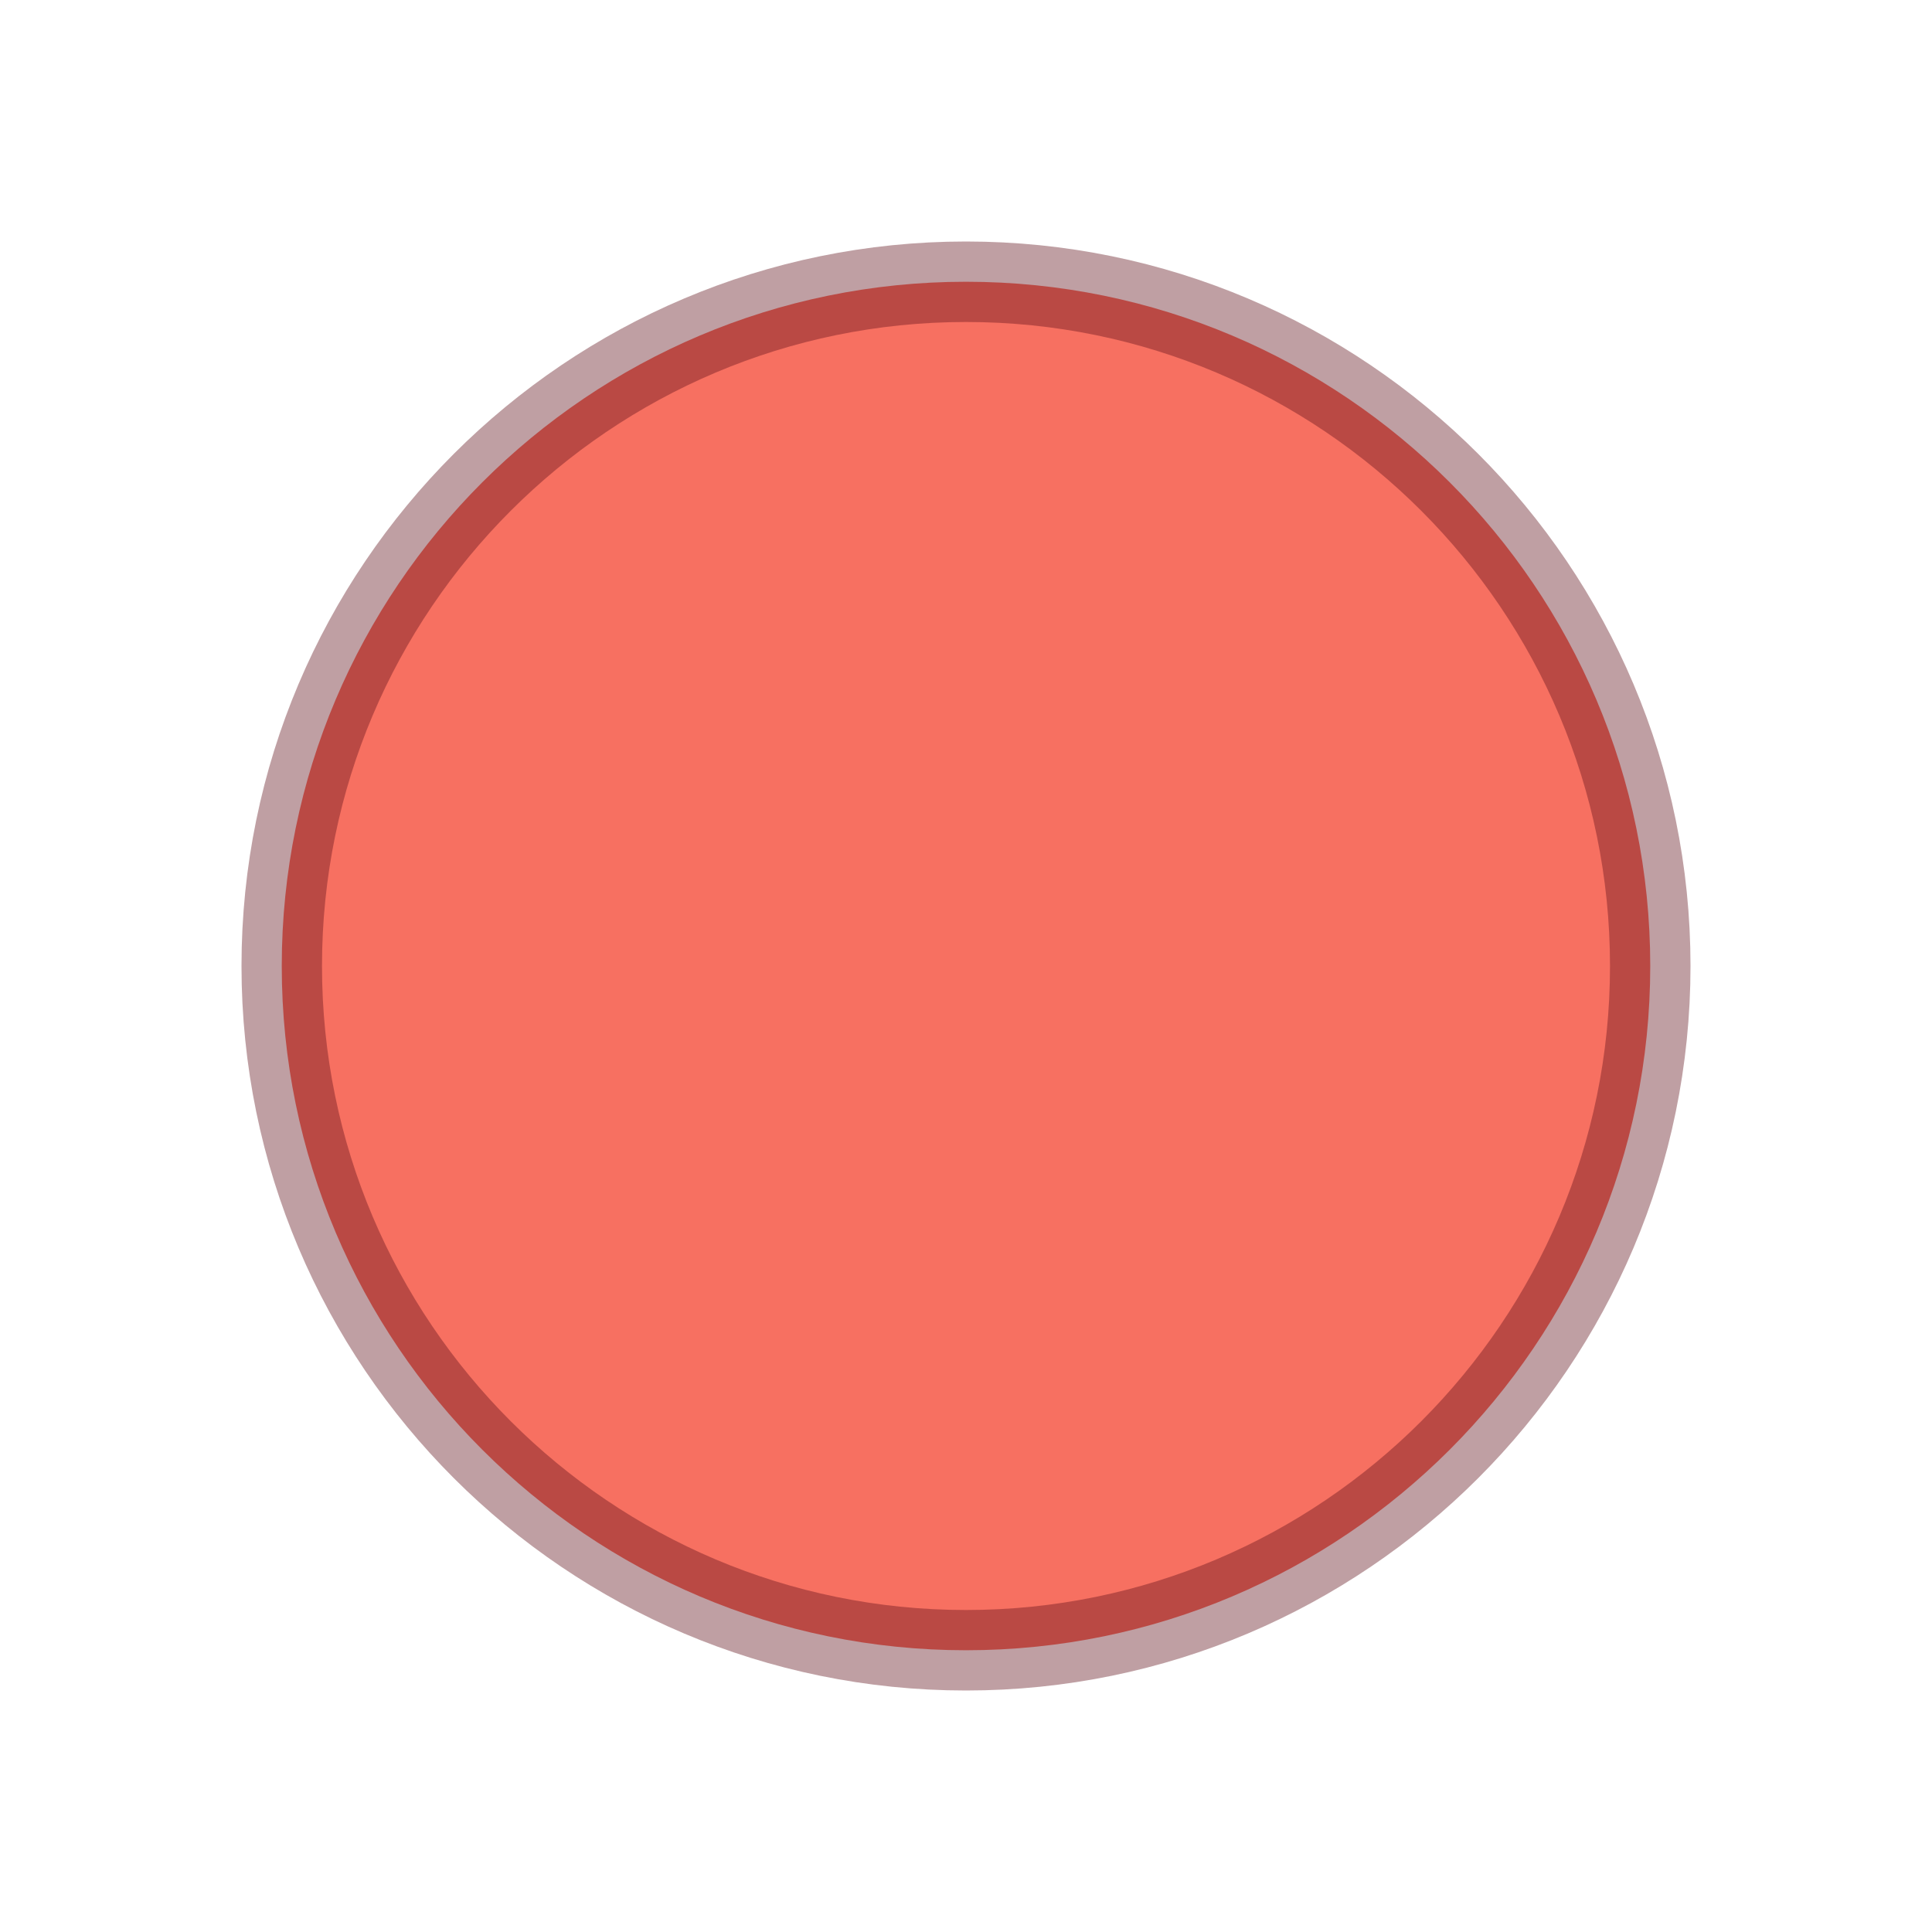
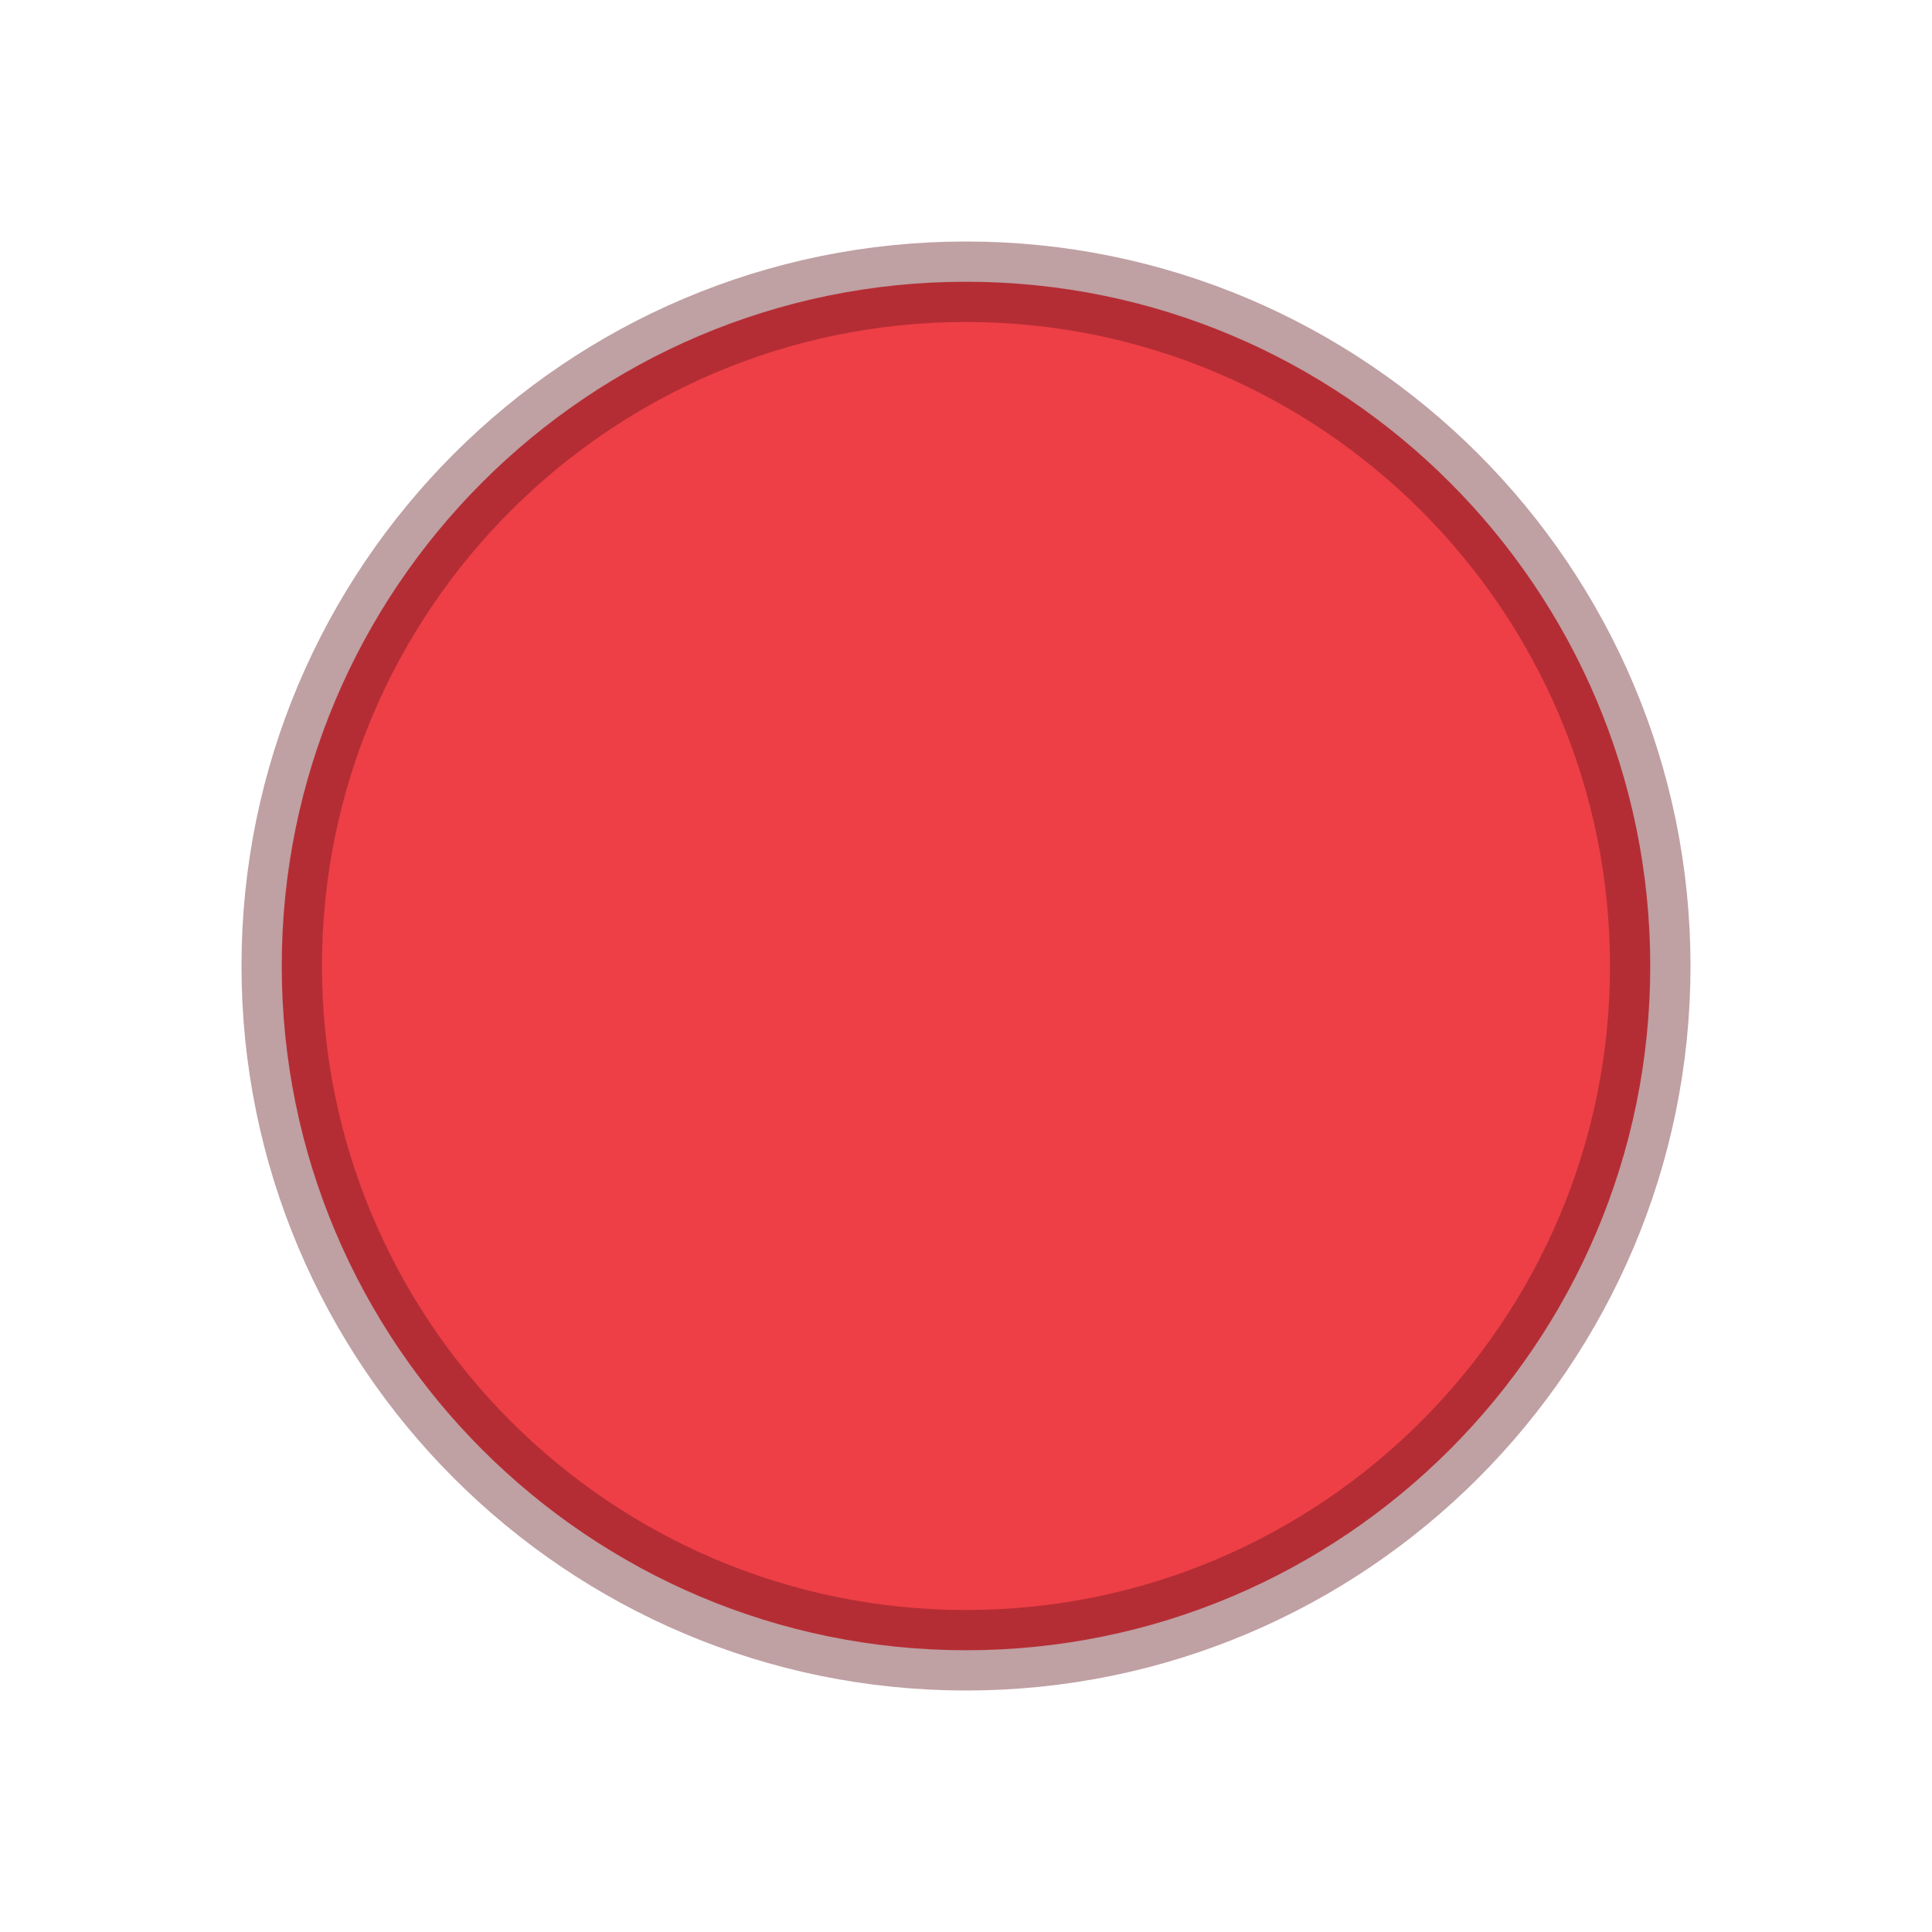
<svg xmlns="http://www.w3.org/2000/svg" id="SVGRoot" version="1.1" viewBox="0 0 24 24">
  <g transform="translate(1 8)" enable-background="new">
-     <path d="m11-4.5c-4.69 0-8.5 3.81-8.5 8.5 0 4.69 3.81 8.5 8.5 8.5 4.69 0 8.5-3.81 8.5-8.5 0-4.69-3.81-8.5-8.5-8.5z" color="#000000" enable-background="accumulate" fill="#f77061" />
-     <path d="m11-4.5c-4.69 0-8.5 3.81-8.5 8.5 0 4.69 3.81 8.5 8.5 8.5 4.69 0 8.5-3.81 8.5-8.5 0-4.69-3.81-8.5-8.5-8.5z" color="#000000" enable-background="accumulate" fill="none" opacity=".4" stroke="#5e1019" stroke-linecap="round" stroke-width="1" />
+     <path d="m11-4.5c-4.69 0-8.5 3.81-8.5 8.5 0 4.69 3.81 8.5 8.5 8.5 4.69 0 8.5-3.81 8.5-8.5 0-4.69-3.81-8.5-8.5-8.5z" color="#000000" enable-background="accumulate" fill="#ee3f46" />
+     <path d="m11-4.5c-4.69 0-8.5 3.81-8.5 8.5 0 4.69 3.81 8.5 8.5 8.5 4.69 0 8.5-3.81 8.5-8.5 0-4.69-3.81-8.5-8.5-8.5z" color="#000000" enable-background="accumulate" fill="none" opacity=".4" stroke="#5e1119" stroke-linecap="round" stroke-width="1" />
  </g>
</svg>
